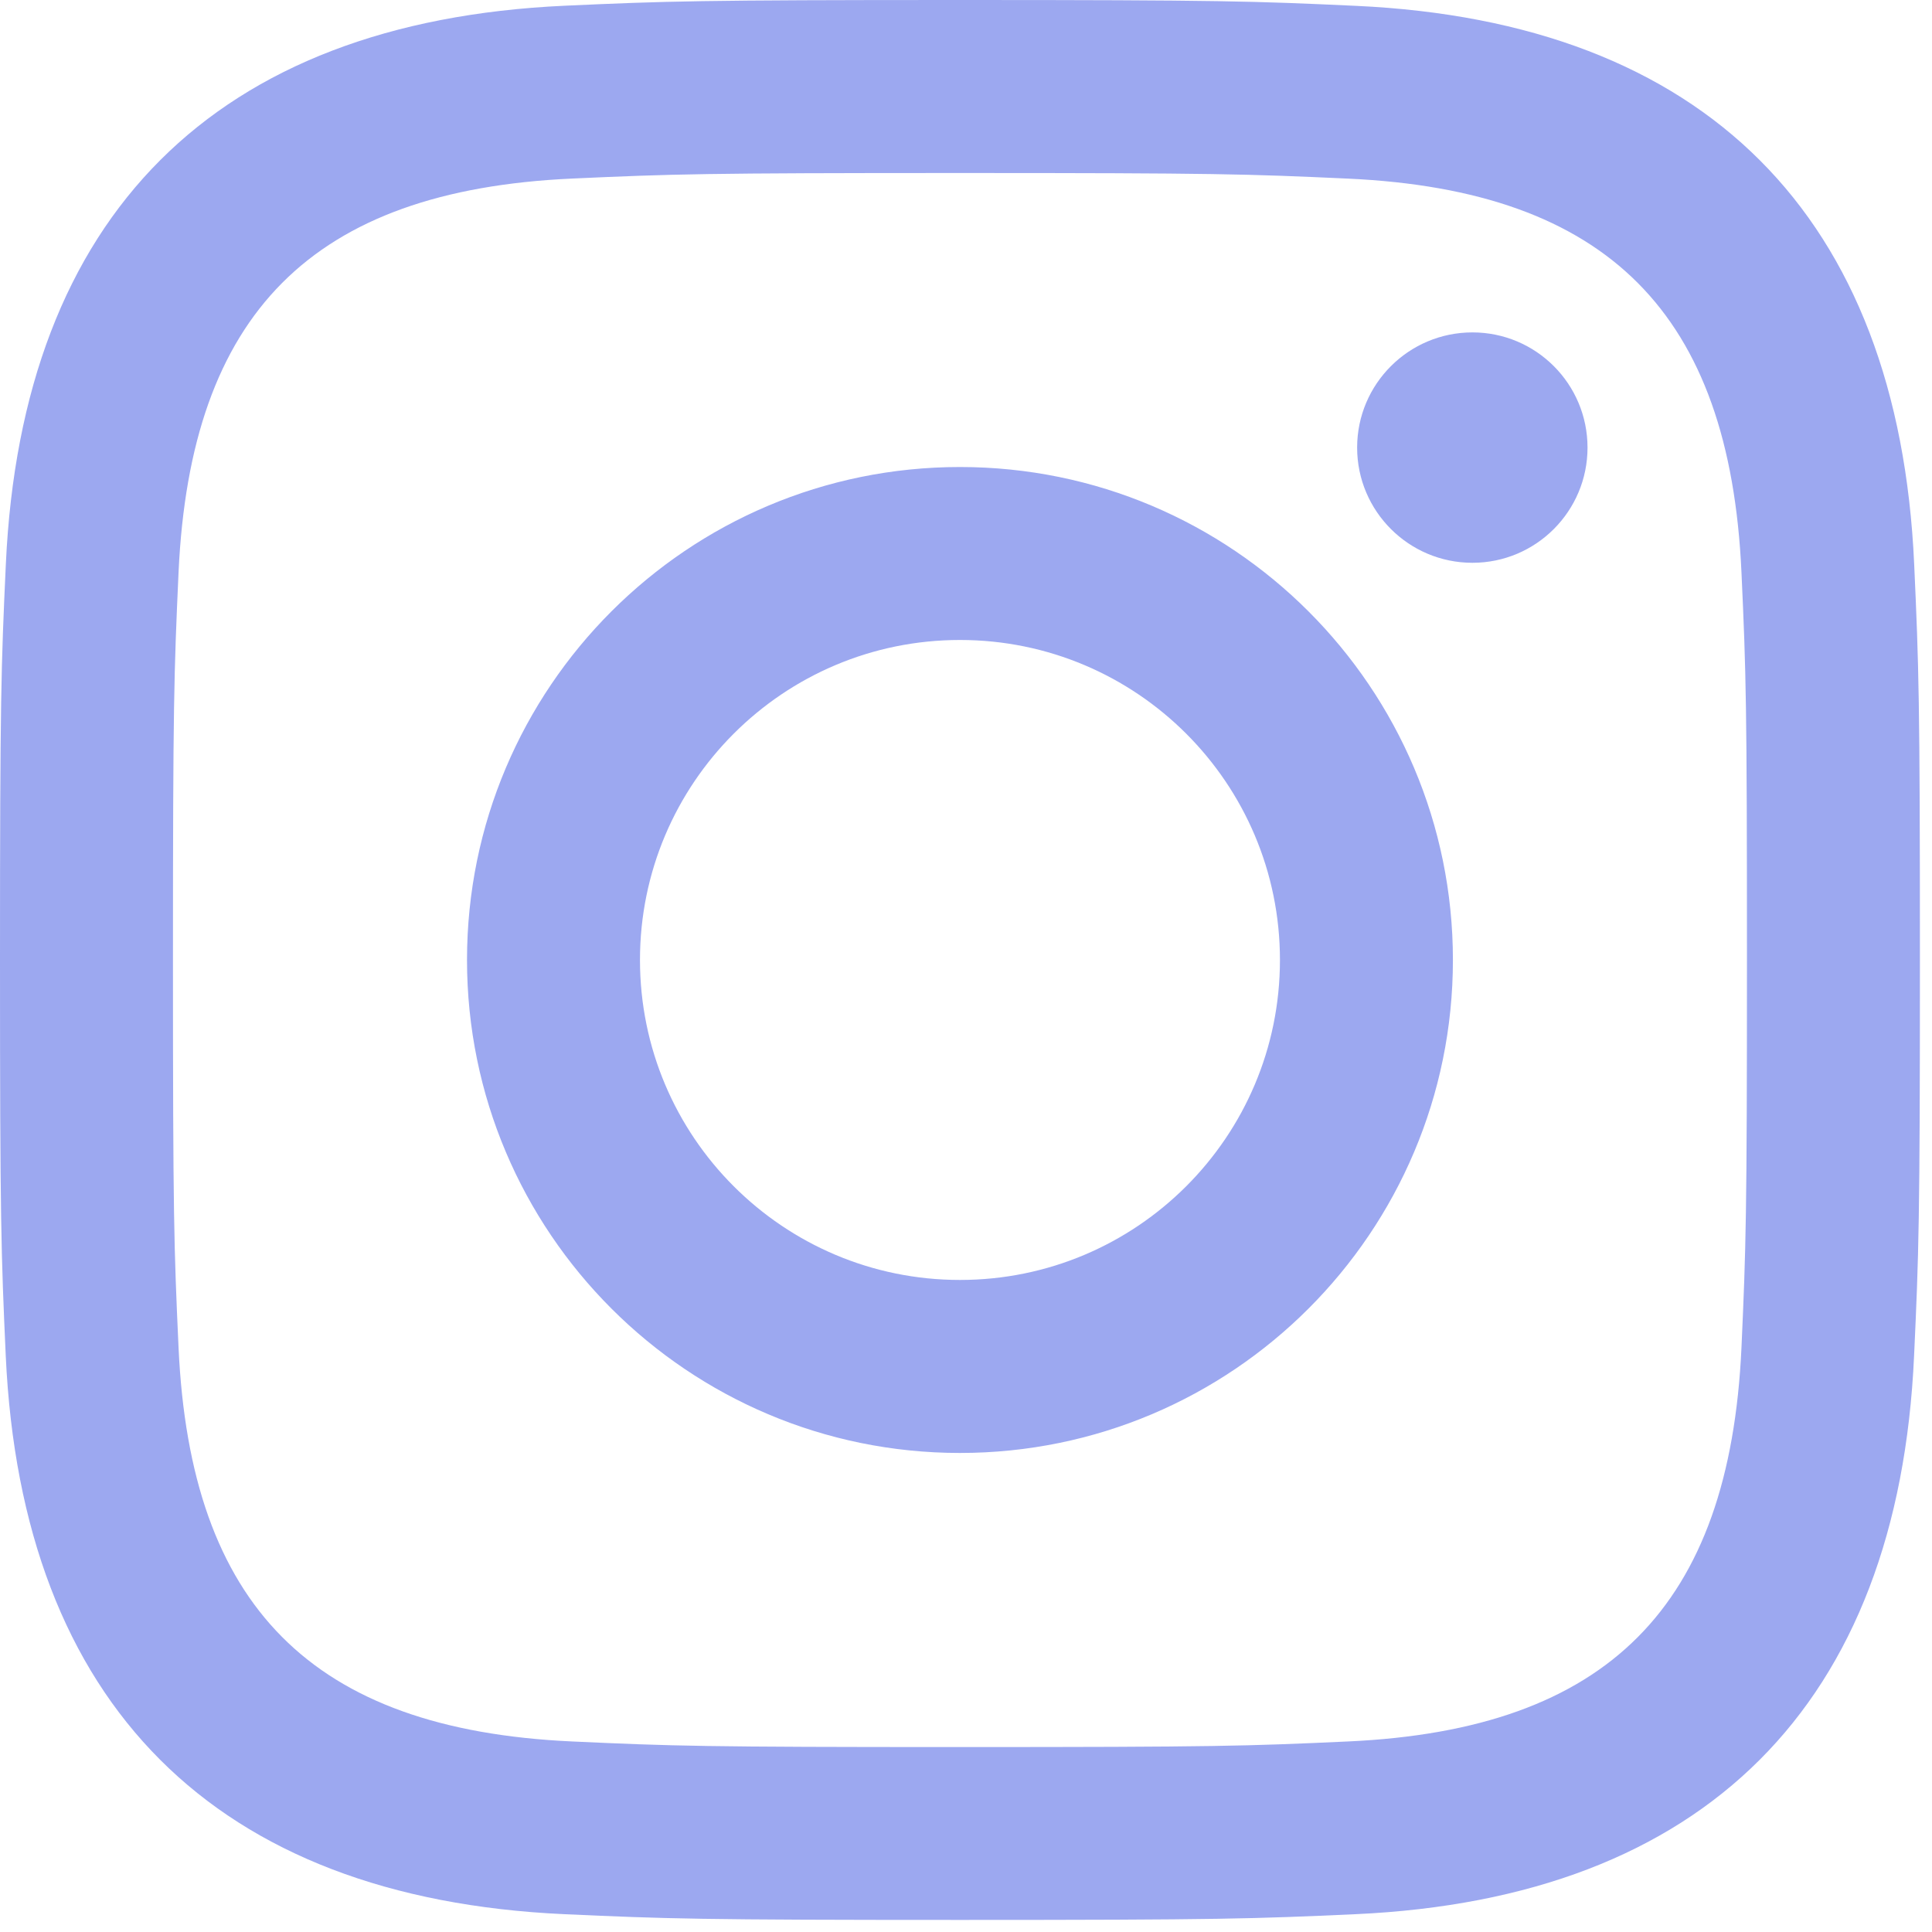
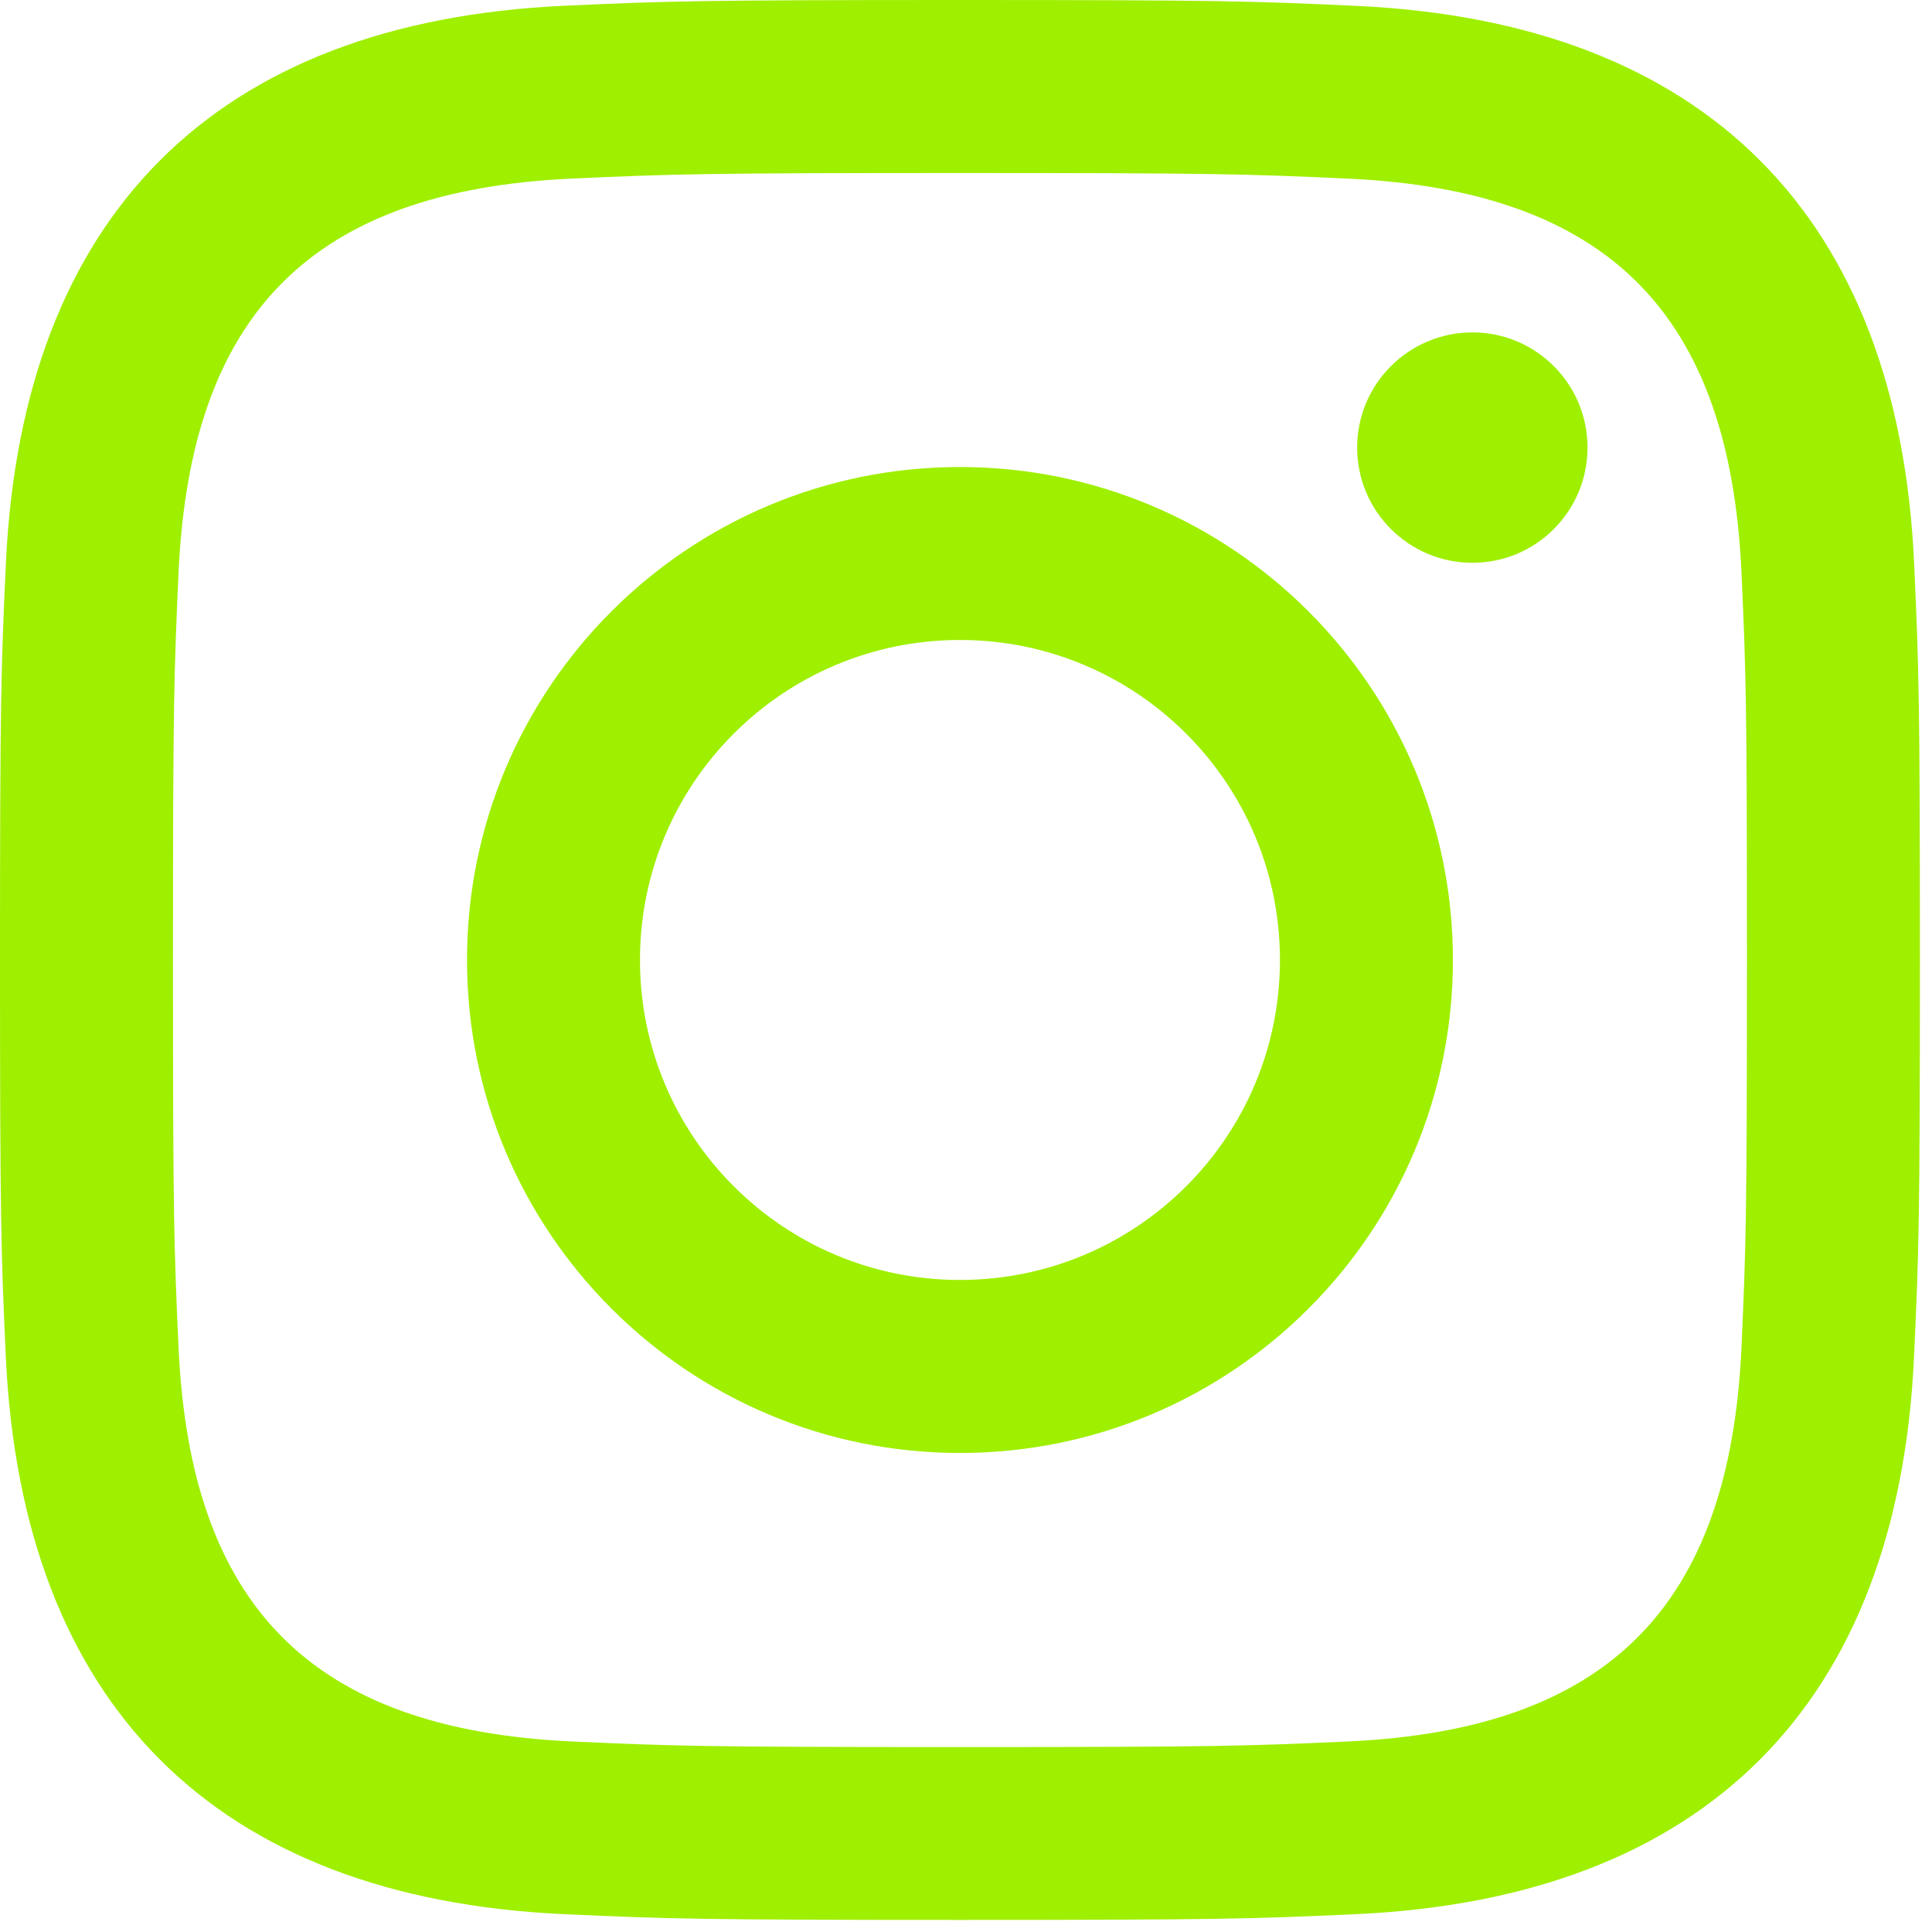
<svg xmlns="http://www.w3.org/2000/svg" width="40" height="40" viewBox="0 0 40 40" fill="none">
-   <path d="M19.875 3.582C25.182 3.582 25.811 3.602 27.908 3.698C33.294 3.944 35.81 6.499 36.055 11.845C36.151 13.941 36.169 14.57 36.169 19.877C36.169 25.185 36.149 25.813 36.055 27.908C35.808 33.249 33.299 35.81 27.908 36.055C25.811 36.151 25.185 36.171 19.875 36.171C14.568 36.171 13.939 36.151 11.844 36.055C6.444 35.808 3.942 33.241 3.697 27.906C3.601 25.811 3.581 25.183 3.581 19.875C3.581 14.568 3.602 13.941 3.697 11.844C3.944 6.499 6.453 3.942 11.844 3.697C13.941 3.602 14.568 3.582 19.875 3.582ZM19.875 0C14.477 0 13.802 0.023 11.681 0.119C4.464 0.451 0.452 4.455 0.121 11.68C0.023 13.802 0 14.477 0 19.875C0 25.273 0.023 25.95 0.119 28.07C0.451 35.288 4.455 39.3 11.68 39.631C13.802 39.727 14.477 39.75 19.875 39.75C25.273 39.75 25.95 39.727 28.07 39.631C35.282 39.3 39.303 35.295 39.629 28.07C39.727 25.95 39.75 25.273 39.75 19.875C39.75 14.477 39.727 13.802 39.631 11.681C39.306 4.47 35.296 0.452 28.072 0.121C25.95 0.023 25.273 0 19.875 0V0ZM19.875 9.669C14.239 9.669 9.669 14.239 9.669 19.875C9.669 25.511 14.239 30.082 19.875 30.082C25.511 30.082 30.081 25.513 30.081 19.875C30.081 14.239 25.511 9.669 19.875 9.669ZM19.875 26.5C16.216 26.5 13.25 23.535 13.25 19.875C13.25 16.216 16.216 13.25 19.875 13.25C23.534 13.25 26.5 16.216 26.5 19.875C26.5 23.535 23.534 26.5 19.875 26.5ZM30.485 6.882C29.167 6.882 28.098 7.95 28.098 9.267C28.098 10.583 29.167 11.652 30.485 11.652C31.802 11.652 32.868 10.583 32.868 9.267C32.868 7.95 31.802 6.882 30.485 6.882Z" fill="#9CA8F0" />
+   <path d="M19.875 3.582C25.182 3.582 25.811 3.602 27.908 3.698C33.294 3.944 35.81 6.499 36.055 11.845C36.151 13.941 36.169 14.57 36.169 19.877C36.169 25.185 36.149 25.813 36.055 27.908C35.808 33.249 33.299 35.81 27.908 36.055C25.811 36.151 25.185 36.171 19.875 36.171C14.568 36.171 13.939 36.151 11.844 36.055C6.444 35.808 3.942 33.241 3.697 27.906C3.601 25.811 3.581 25.183 3.581 19.875C3.581 14.568 3.602 13.941 3.697 11.844C3.944 6.499 6.453 3.942 11.844 3.697C13.941 3.602 14.568 3.582 19.875 3.582ZM19.875 0C14.477 0 13.802 0.023 11.681 0.119C4.464 0.451 0.452 4.455 0.121 11.68C0.023 13.802 0 14.477 0 19.875C0 25.273 0.023 25.95 0.119 28.07C0.451 35.288 4.455 39.3 11.68 39.631C13.802 39.727 14.477 39.75 19.875 39.75C25.273 39.75 25.95 39.727 28.07 39.631C35.282 39.3 39.303 35.295 39.629 28.07C39.727 25.95 39.75 25.273 39.75 19.875C39.75 14.477 39.727 13.802 39.631 11.681C39.306 4.47 35.296 0.452 28.072 0.121C25.95 0.023 25.273 0 19.875 0V0ZM19.875 9.669C14.239 9.669 9.669 14.239 9.669 19.875C9.669 25.511 14.239 30.082 19.875 30.082C25.511 30.082 30.081 25.513 30.081 19.875C30.081 14.239 25.511 9.669 19.875 9.669ZM19.875 26.5C16.216 26.5 13.25 23.535 13.25 19.875C13.25 16.216 16.216 13.25 19.875 13.25C23.534 13.25 26.5 16.216 26.5 19.875C26.5 23.535 23.534 26.5 19.875 26.5ZM30.485 6.882C29.167 6.882 28.098 7.95 28.098 9.267C28.098 10.583 29.167 11.652 30.485 11.652C31.802 11.652 32.868 10.583 32.868 9.267C32.868 7.95 31.802 6.882 30.485 6.882Z" fill="#9fef00" />
</svg>
